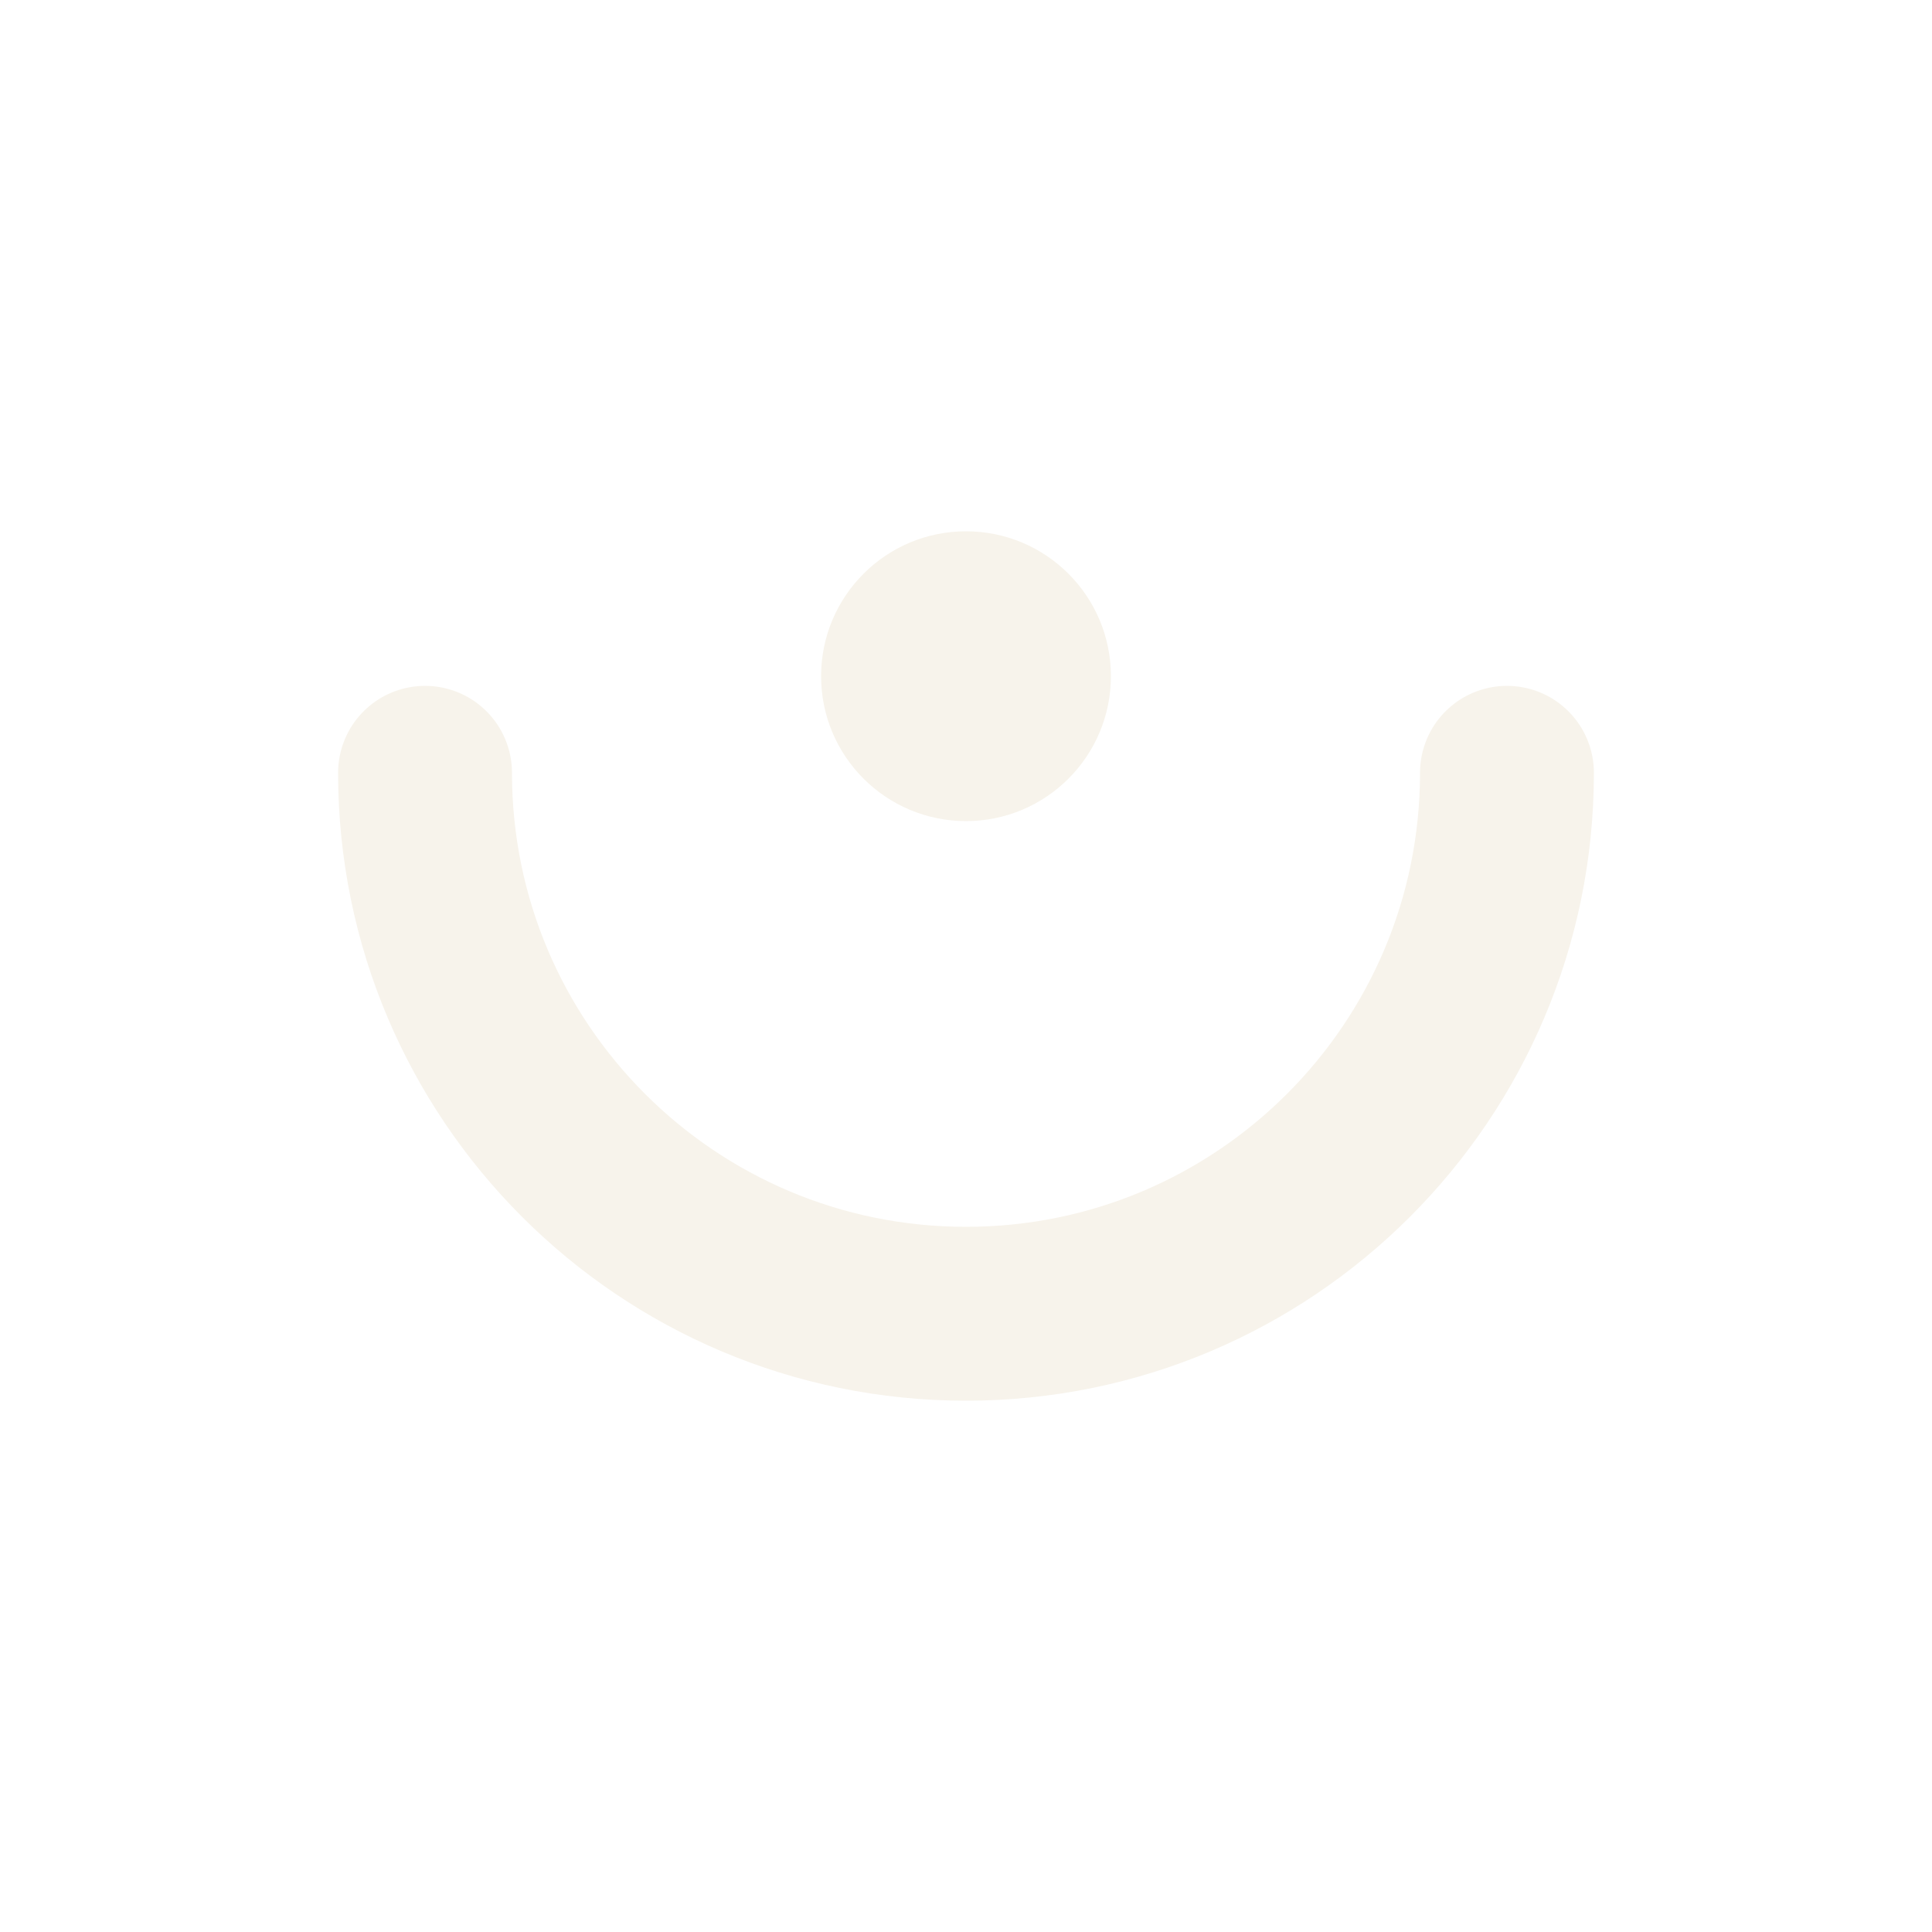
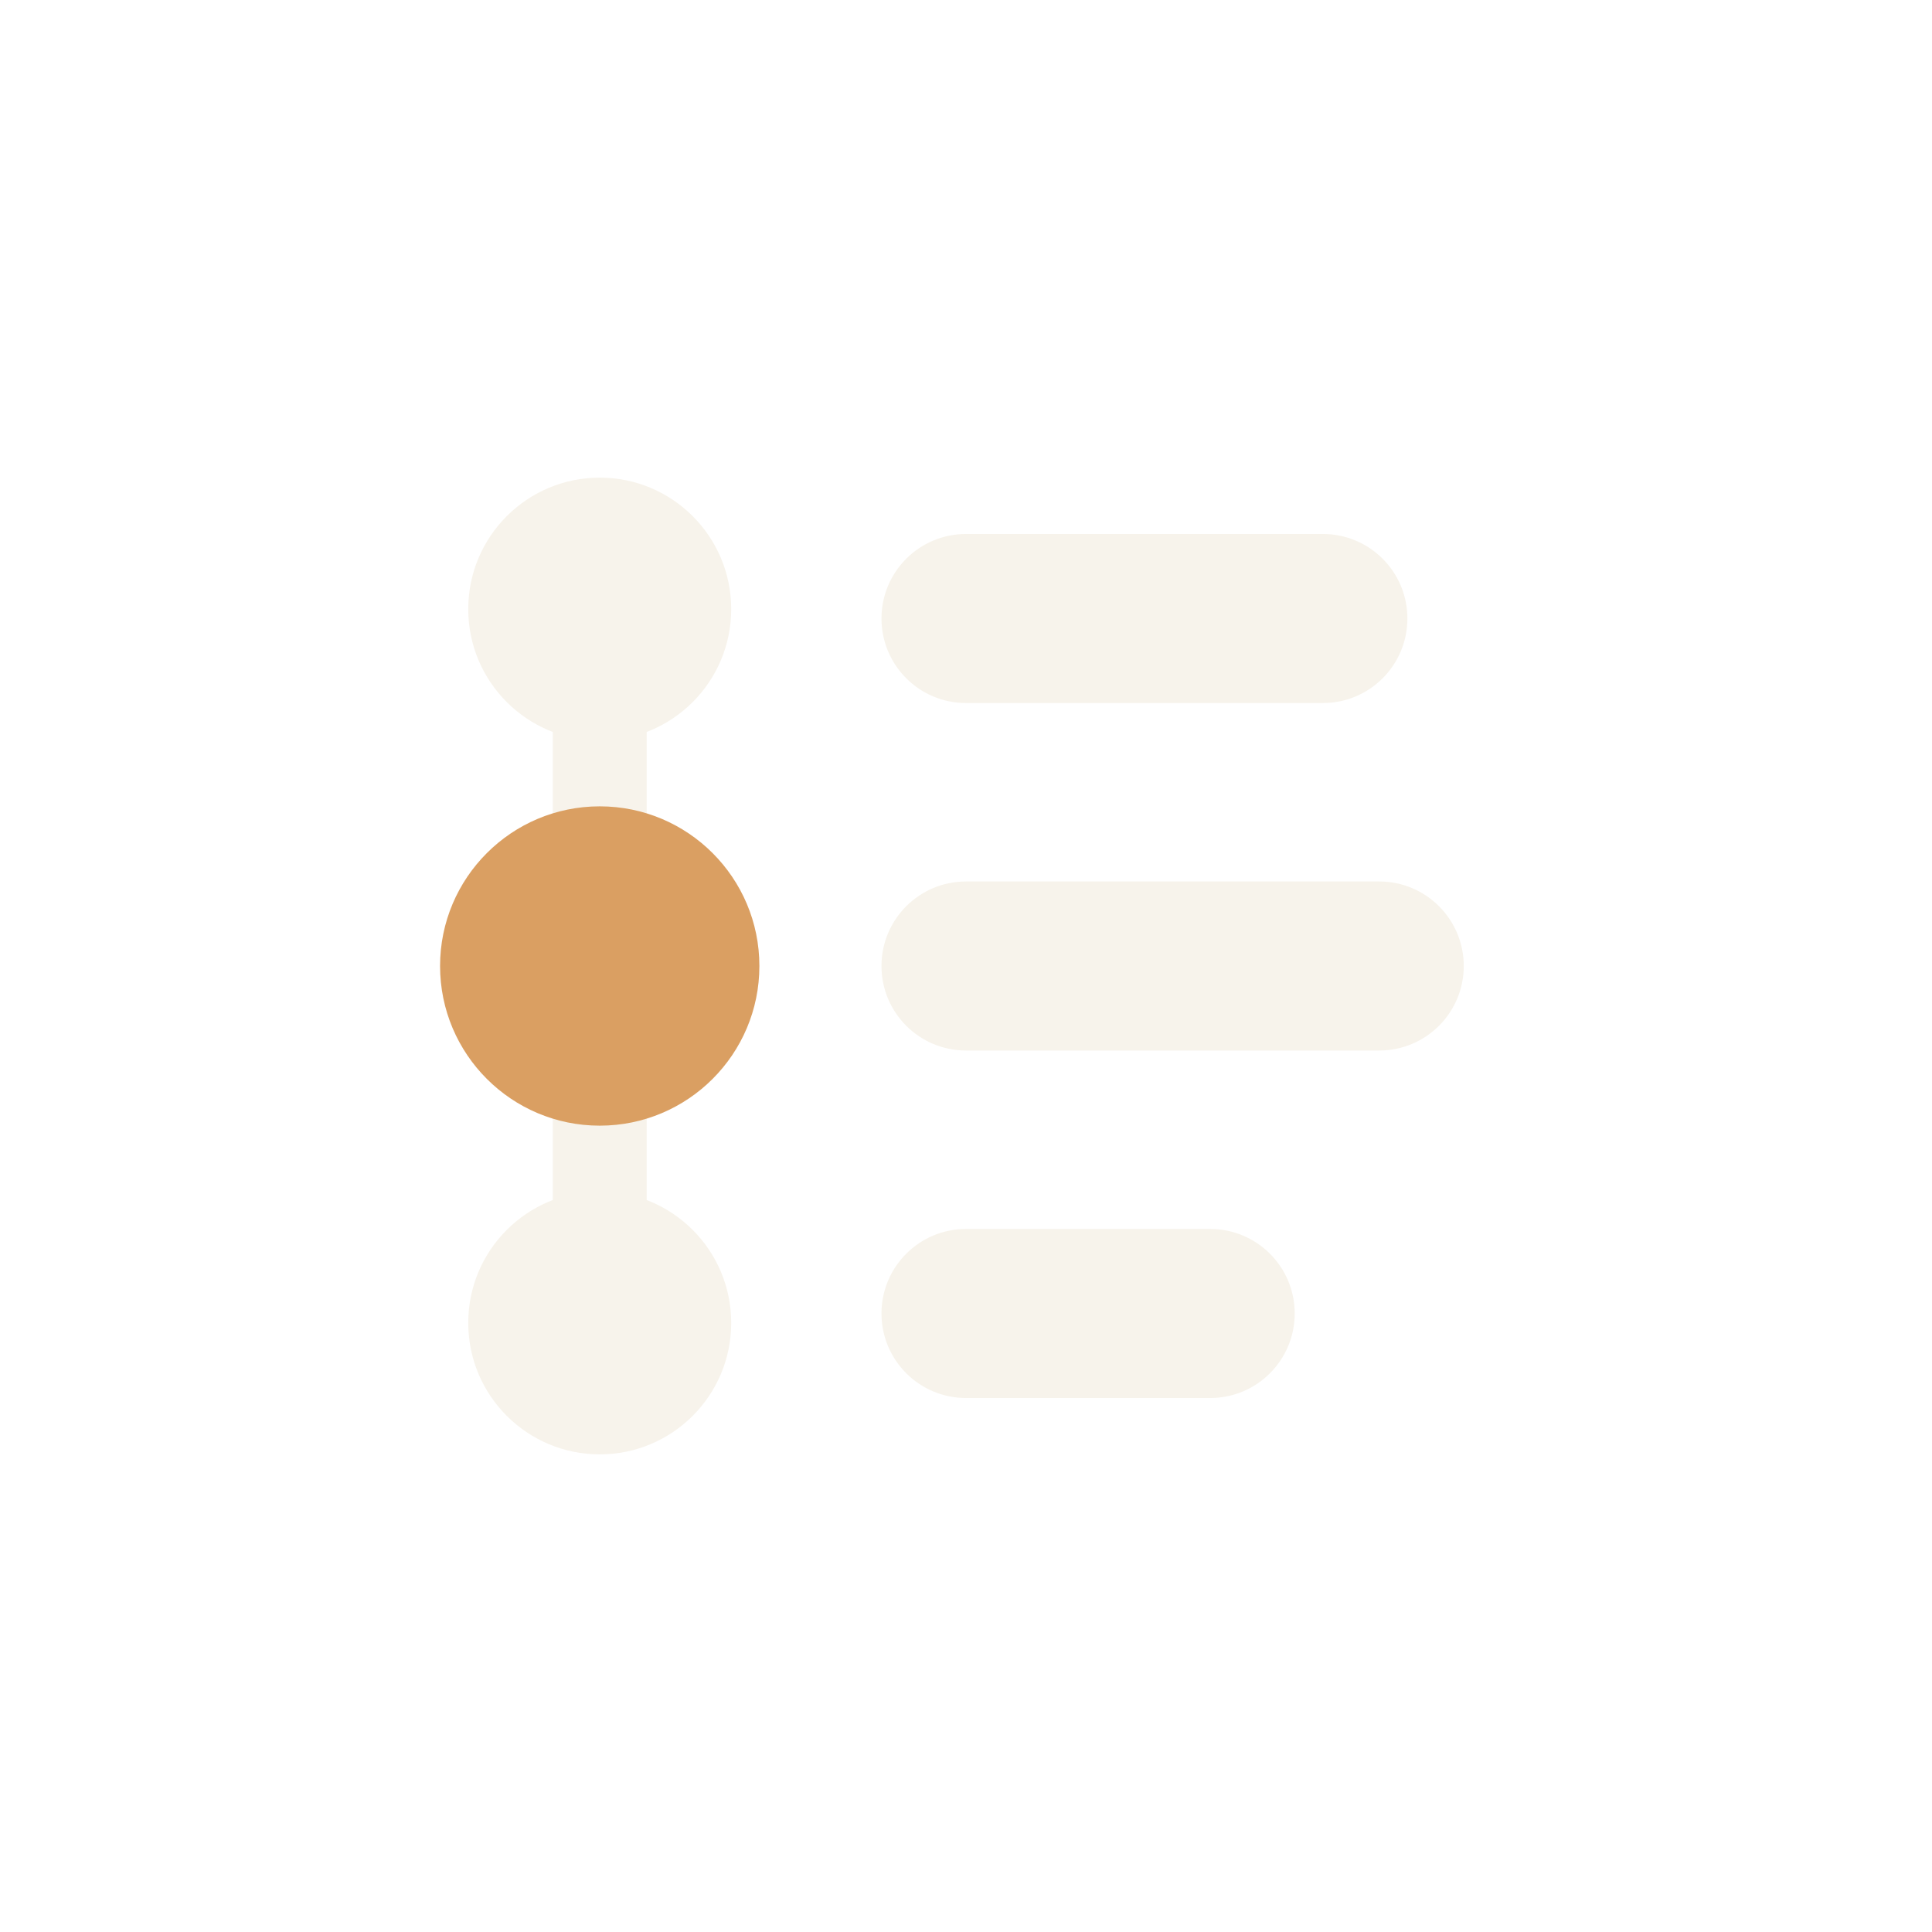
- <svg xmlns="http://www.w3.org/2000/svg" width="512" height="512" viewBox="0 0 100 100" fill="none">
-   <path d="M22,40 a28,28 0 0 0 56,0" stroke="#f7f3eb" stroke-width="9" stroke-linecap="round" stroke-linejoin="round" />
-   <circle cx="50" cy="35" r="7.5" fill="#f7f3eb" />
+ <svg xmlns="http://www.w3.org/2000/svg" width="108" height="108" viewBox="0 0 108 108" fill="none">
+   <g transform="translate(54,54) scale(1.05) translate(-51.5,-52)">
+     <rect x="29.5" y="32" width="5" height="40" rx="2.5" fill="#f7f3eb" />
+     <circle cx="32" cy="33" r="7" fill="#f7f3eb" />
+     <circle cx="32" cy="52" r="8.5" fill="#da9f62" />
+     <circle cx="32" cy="71" r="7" fill="#f7f3eb" />
+     <rect x="47" y="29" width="28" height="9" rx="4.5" fill="#f7f3eb" />
+     <rect x="47" y="47.5" width="31" height="9" rx="4.5" fill="#f7f3eb" />
+     <rect x="47" y="66" width="22" height="9" rx="4.5" fill="#f7f3eb" />
+   </g>
</svg>
